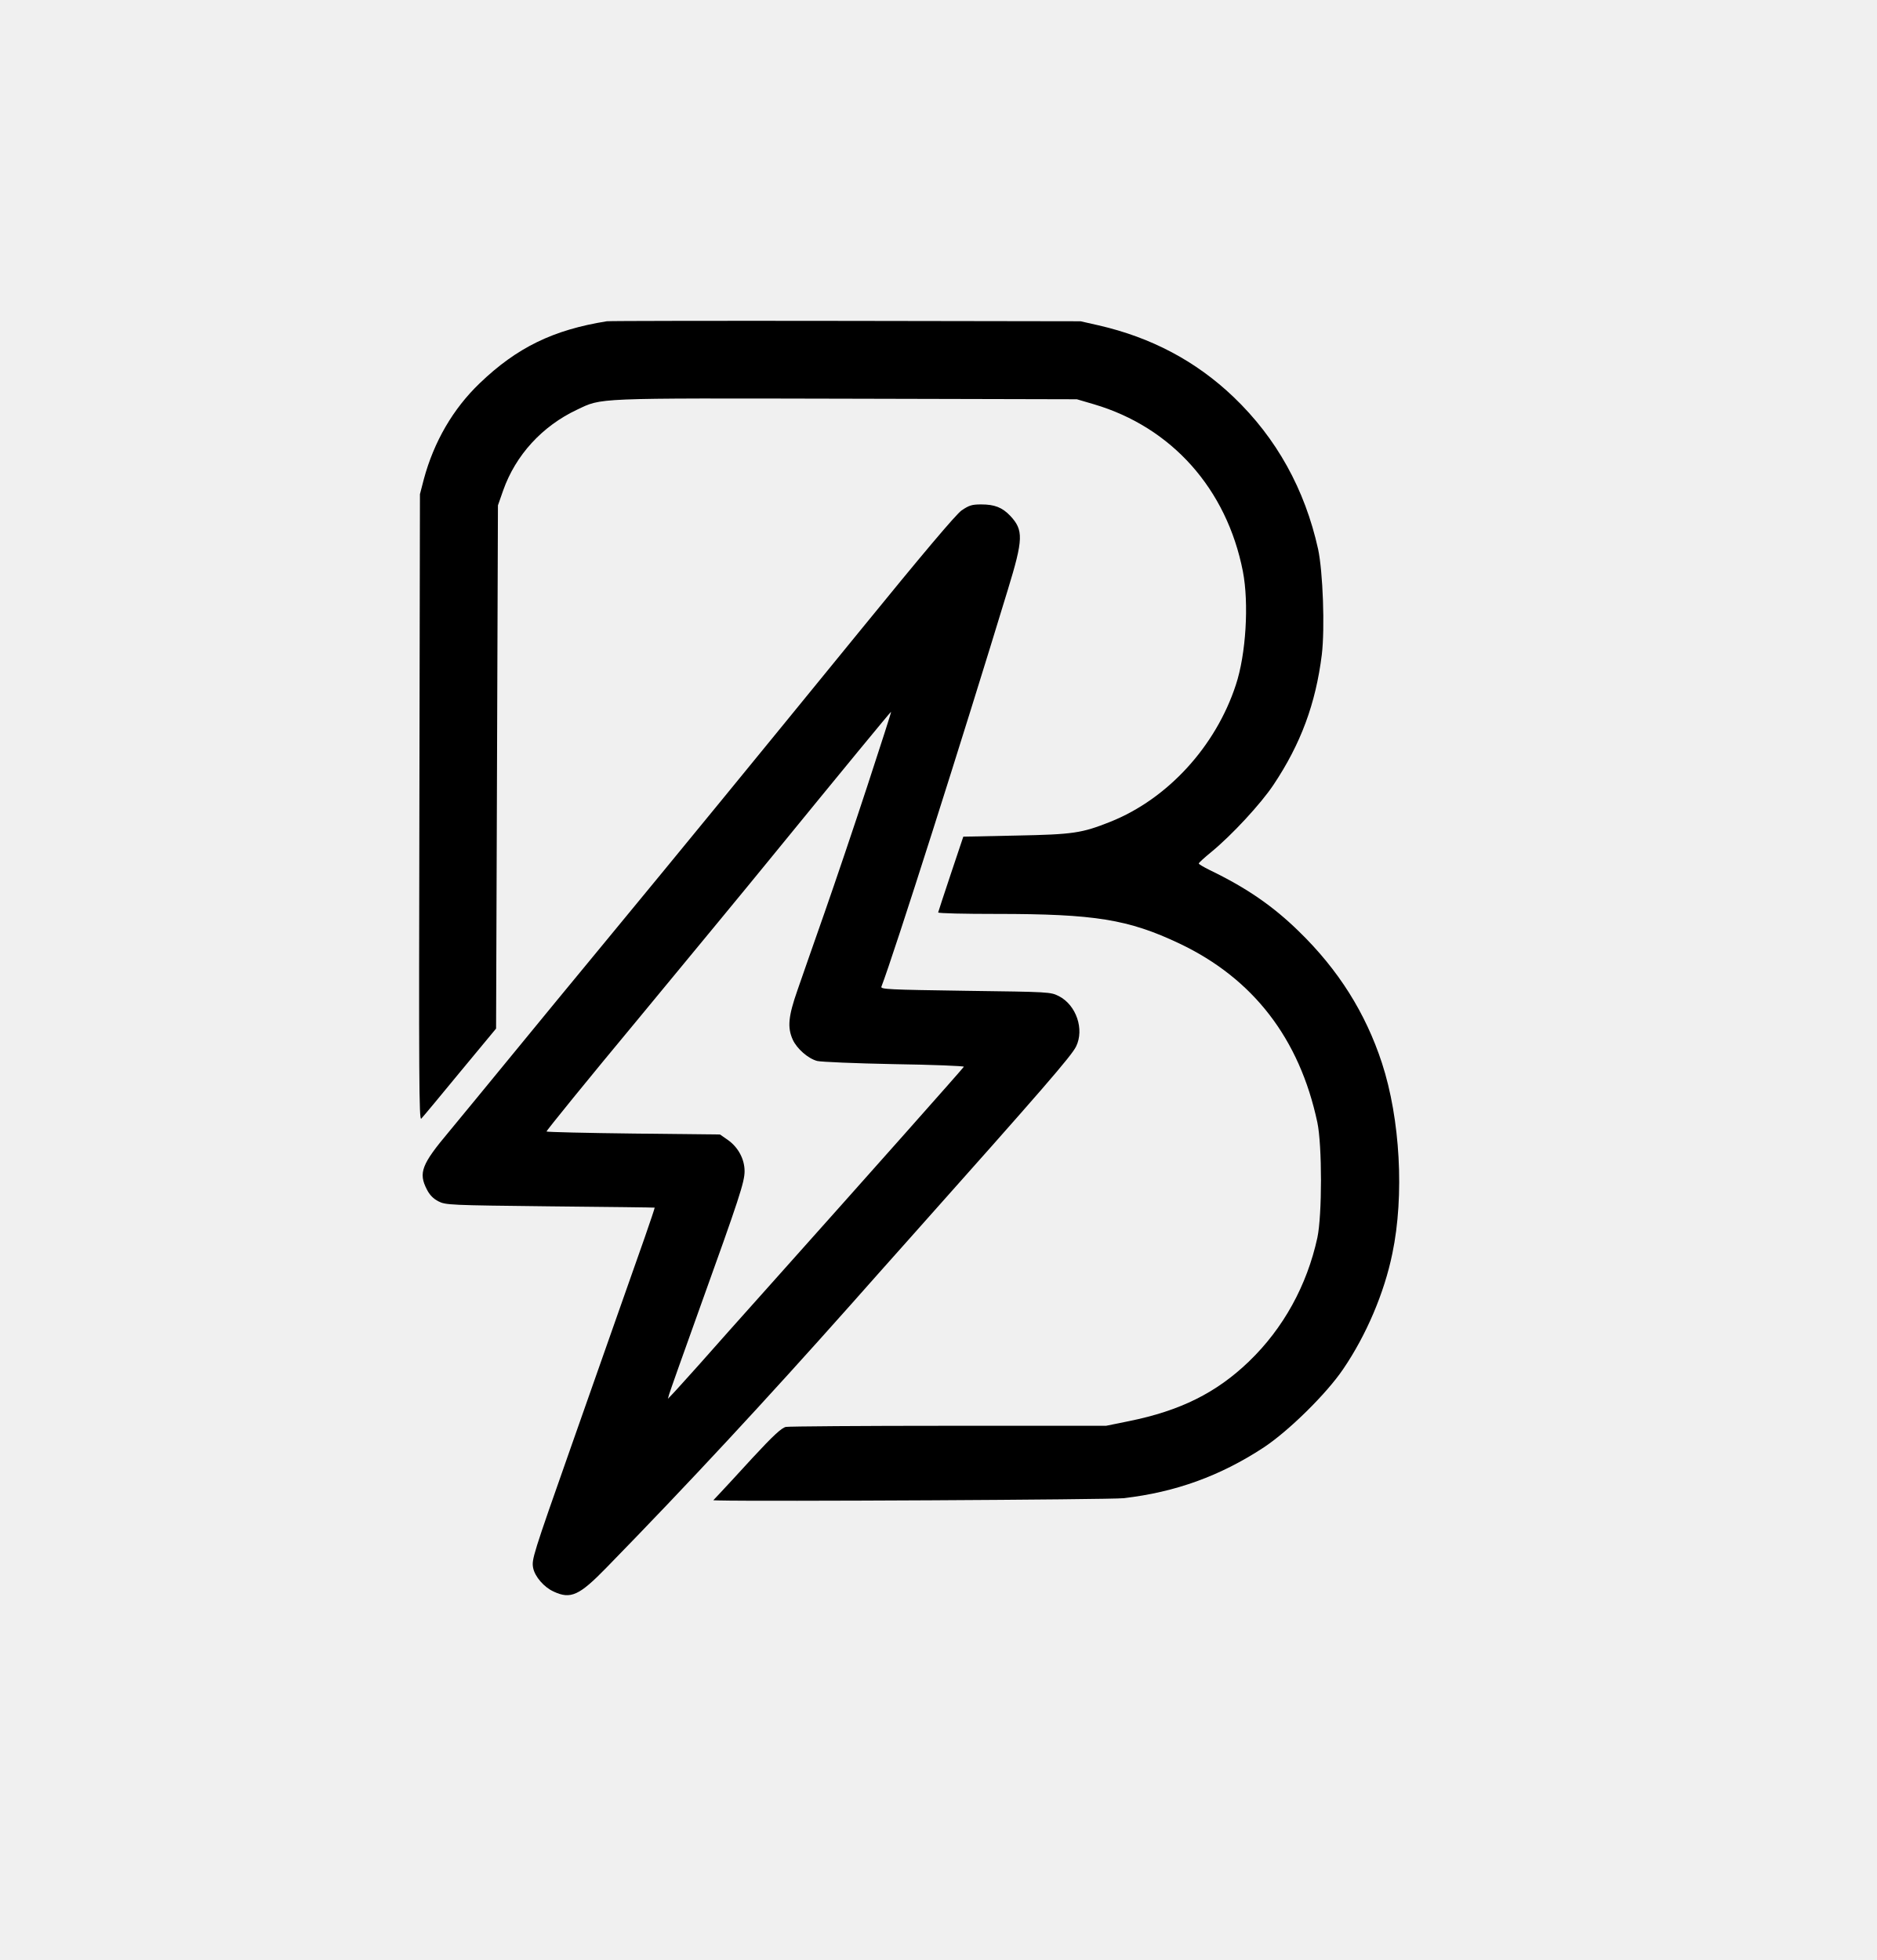
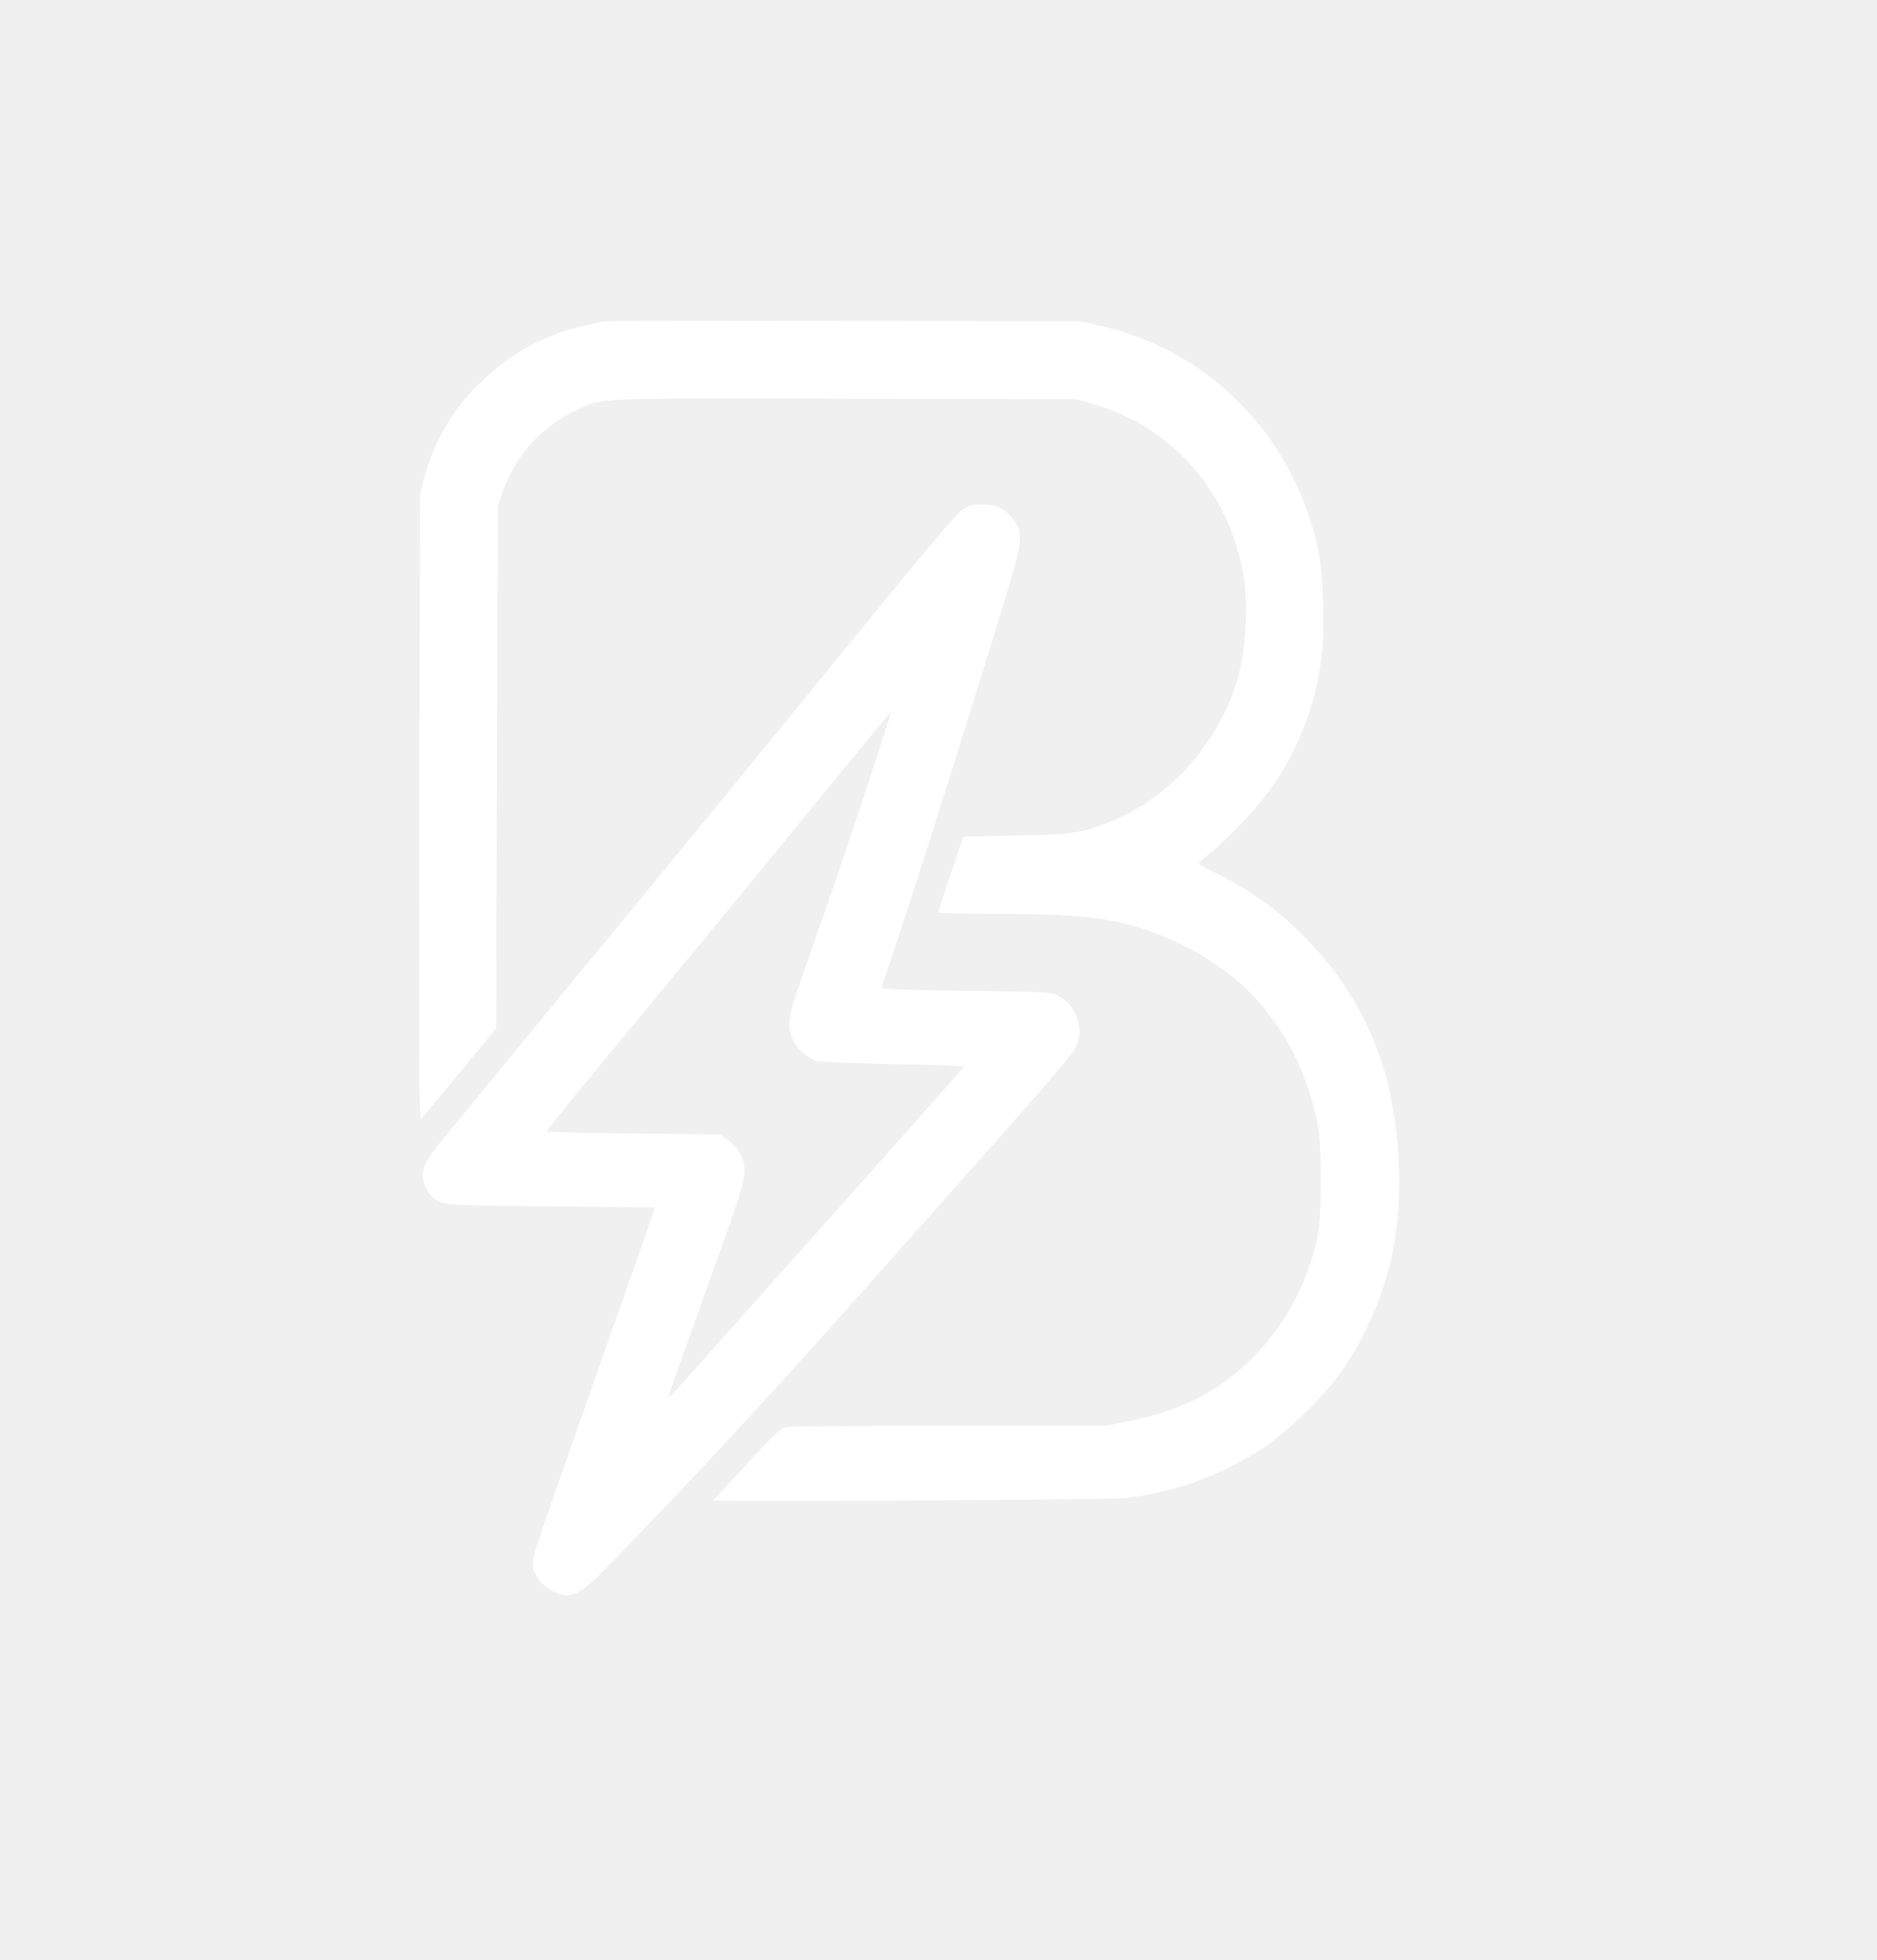
<svg xmlns="http://www.w3.org/2000/svg" version="1.0" width="1008pt" height="1053pt" viewBox="0 0 1008 1053" preserveAspectRatio="xMidYMid meet">
-   <g transform="translate(0,1053) scale(0.1,-0.1)" fill="#000000" stroke="none">
+   <g transform="translate(0,1053) scale(0.1,-0.1)" fill="#ffffff" stroke="none">
    <path d="M3260 8804 c-288 -46 -483 -141 -683 -333 -144 -138 -246 -315 -300 -515 l-21 -81 -3 -1685 c-3 -1445 -2 -1683 10 -1670 8 8 102 121 208 250 l194 234 5 1406 5 1405 28 80 c67 190 210 346 397 434 136 64 79 62 1445 59 l1240 -3 92 -27 c417 -123 713 -454 800 -898 33 -171 17 -445 -38 -610 -108 -330 -366 -612 -674 -735 -154 -61 -197 -68 -505 -74 l-285 -6 -67 -200 c-37 -110 -67 -203 -68 -207 0 -5 141 -8 313 -8 529 0 708 -29 983 -159 396 -188 645 -510 741 -961 26 -123 26 -498 0 -620 -56 -256 -182 -486 -368 -665 -175 -168 -368 -264 -644 -320 l-123 -25 -845 0 c-464 0 -858 -3 -875 -6 -23 -5 -67 -45 -179 -166 -81 -89 -162 -176 -179 -194 l-32 -34 27 -1 c222 -6 2108 4 2176 12 280 32 521 120 753 272 135 89 339 290 428 422 124 182 221 410 264 621 65 311 42 723 -56 1023 -88 269 -234 501 -446 707 -139 136 -281 234 -480 330 -32 16 -58 31 -58 35 0 4 32 33 70 64 107 88 263 256 331 358 147 220 227 436 260 700 17 143 6 445 -20 567 -71 321 -223 596 -454 817 -202 193 -442 320 -725 385 l-97 22 -1260 2 c-693 1 -1271 0 -1285 -2z" />
    <path d="M5166 7788 c-31 -22 -209 -233 -547 -648 -579 -710 -957 -1172 -1359 -1659 -157 -190 -389 -472 -515 -626 -126 -154 -276 -336 -333 -405 -147 -175 -165 -221 -119 -310 15 -30 35 -50 62 -64 39 -20 60 -21 600 -27 308 -3 561 -6 562 -7 1 -1 -23 -73 -53 -159 -31 -87 -98 -277 -149 -423 -51 -146 -163 -463 -248 -705 -206 -585 -211 -603 -203 -648 9 -47 59 -105 111 -128 91 -42 137 -21 283 129 442 453 853 896 1311 1411 80 91 224 252 320 360 720 808 867 978 892 1029 45 92 1 222 -92 270 -46 23 -48 23 -503 29 -412 6 -456 8 -451 22 67 173 439 1343 679 2132 84 274 85 321 13 398 -43 45 -84 61 -156 61 -50 0 -65 -5 -105 -32z m-506 -1479 c-71 -217 -175 -524 -231 -684 -56 -159 -121 -346 -145 -415 -49 -140 -55 -200 -25 -266 22 -48 82 -101 131 -114 19 -5 205 -13 413 -17 208 -3 376 -10 375 -14 -3 -7 -510 -578 -1039 -1170 -145 -162 -318 -356 -383 -430 -66 -73 -130 -145 -144 -159 l-24 -25 7 25 c4 14 78 223 165 465 212 589 240 675 240 733 0 64 -34 128 -89 167 l-43 30 -463 5 c-255 3 -466 8 -469 11 -3 2 220 277 496 609 275 333 589 713 697 846 409 501 656 801 658 800 2 -1 -56 -180 -127 -397z" />
  </g>
</svg>
